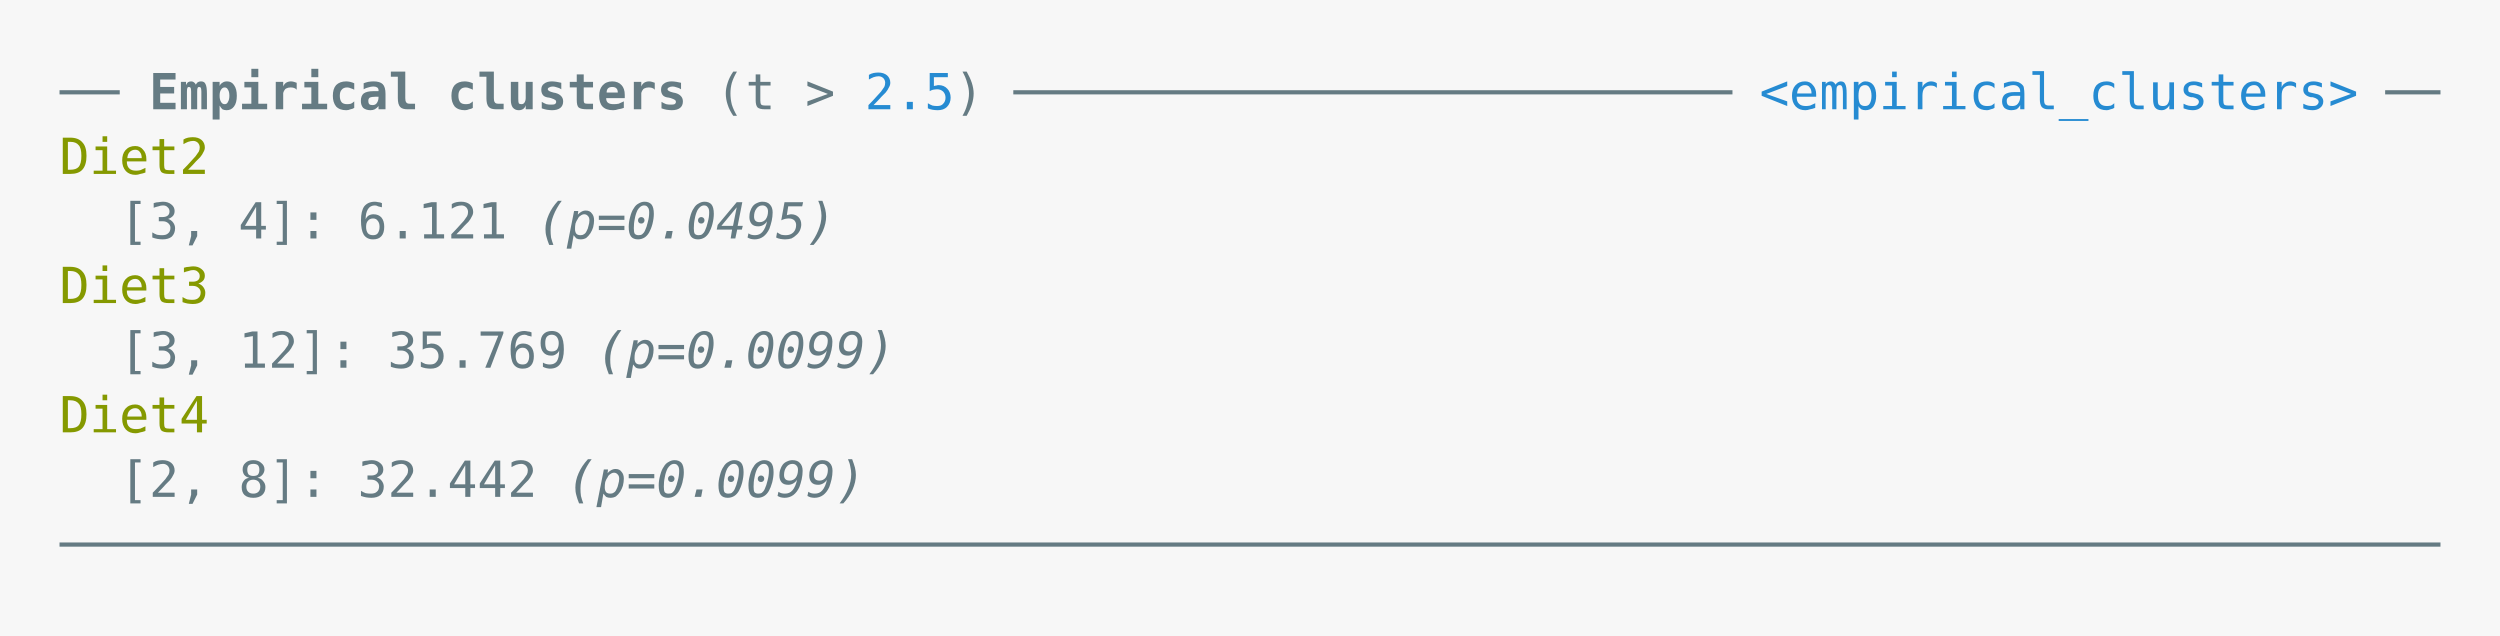
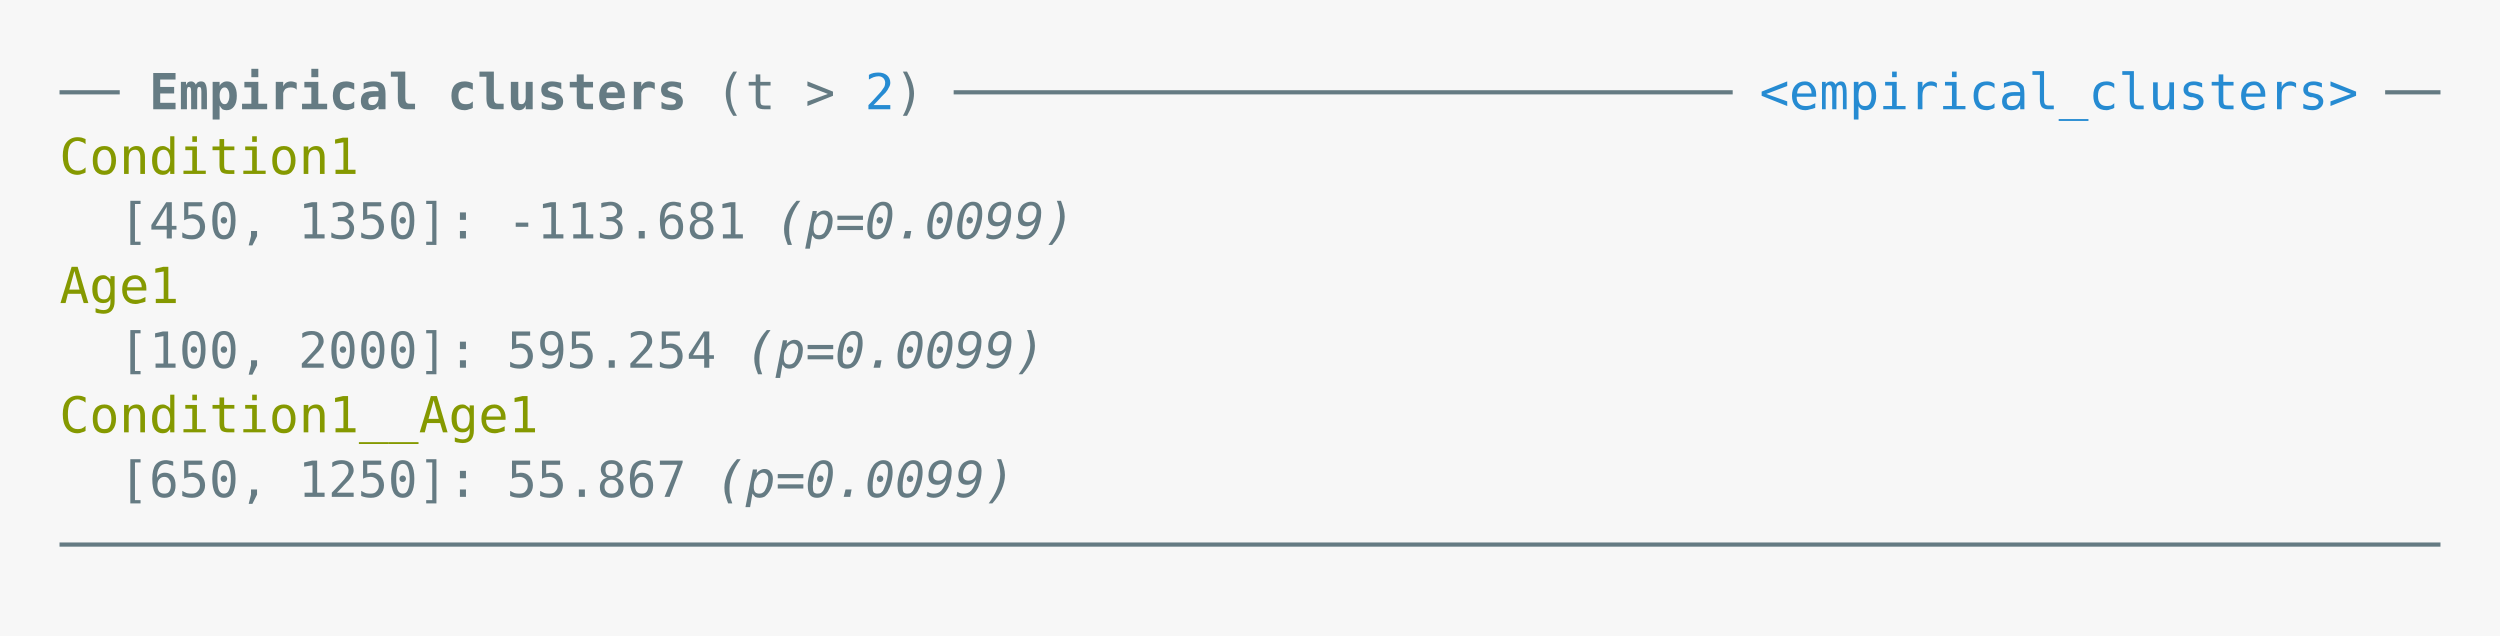
<svg xmlns="http://www.w3.org/2000/svg" xmlns:xlink="http://www.w3.org/1999/xlink" width="840" height="213.68">
  <rect width="840" height="213.68" rx="0" ry="0" class="a" />
  <svg height="173.68" viewBox="0 0 80 17.368" width="800" x="20" y="20">
    <style>.a{fill:rgb(247,247,247)}.b{font-family:'Fira Code',Monaco,Consolas,Menlo,'Bitstream Vera Sans Mono','Powerline Symbols',monospace}.c{fill:transparent}.d{fill:rgb(101,123,131);white-space:pre}.e{fill:rgb(101,123,131);font-weight:bold;white-space:pre}.f{fill:rgb(38,139,210);white-space:pre}.g{fill:rgb(133,153,0);white-space:pre}.h{fill:rgb(101,123,131);font-style:italic;white-space:pre}</style>
    <g font-family="'Fira Code',Monaco,Consolas,Menlo,'Bitstream Vera Sans Mono','Powerline Symbols',monospace" font-size="1.67" class="b">
      <defs>
        <symbol id="a">
          <rect height="8" width="80" x="0" y="0" class="c" />
        </symbol>
      </defs>
      <rect height="17.368" width="80" class="a" />
      <svg x="0" y="0" width="80">
        <svg x="0">
          <use xlink:href="#a" />
          <text font-size="1.67" x="0" y="1.67" class="d">──</text>
          <text font-size="1.67" x="3.006" y="1.67" class="e">Empirical</text>
          <text font-size="1.67" x="13.026" y="1.67" class="e">clusters</text>
          <text font-size="1.67" x="22.044" y="1.67" class="d">(t</text>
          <text font-size="1.67" x="25.05" y="1.67" class="d">&gt;</text>
-           <text font-size="1.67" x="27.054" y="1.67" class="f">2.5</text>
-           <text font-size="1.67" x="30.06" y="1.67" class="d">)</text>
-           <text font-size="1.67" x="32.064" y="1.67" class="d">────────────────────────</text>
+           <text font-size="1.67" x="27.054" y="1.67" class="f">2</text>
+           <text font-size="1.67" x="28.056" y="1.67" class="d">)</text>
+           <text font-size="1.67" x="30.06" y="1.67" class="d">──────────────────────────</text>
          <text font-size="1.67" x="57.114" y="1.67" class="f">&lt;empirical_clusters&gt;</text>
          <text font-size="1.67" x="78.156" y="1.67" class="d">──</text>
-           <text font-size="1.67" x="0" y="3.841" class="g">Diet2</text>
-           <text font-size="1.67" x="2.004" y="6.012" class="d">[3,</text>
-           <text font-size="1.67" x="6.012" y="6.012" class="d">4]:</text>
-           <text font-size="1.67" x="10.02" y="6.012" class="d">6.121</text>
-           <text font-size="1.67" x="16.032" y="6.012" class="h">(p=0.0495)</text>
-           <text font-size="1.67" x="0" y="8.183" class="g">Diet3</text>
-           <text font-size="1.67" x="2.004" y="10.354" class="d">[3,</text>
-           <text font-size="1.67" x="6.012" y="10.354" class="d">12]:</text>
-           <text font-size="1.67" x="11.022" y="10.354" class="d">35.769</text>
-           <text font-size="1.67" x="18.036" y="10.354" class="h">(p=0.0099)</text>
-           <text font-size="1.67" x="0" y="12.525" class="g">Diet4</text>
-           <text font-size="1.67" x="2.004" y="14.696" class="d">[2,</text>
-           <text font-size="1.67" x="6.012" y="14.696" class="d">8]:</text>
-           <text font-size="1.67" x="10.02" y="14.696" class="d">32.442</text>
-           <text font-size="1.67" x="17.034" y="14.696" class="h">(p=0.0099)</text>
+           <text font-size="1.67" x="0" y="3.841" class="g">Condition1</text>
+           <text font-size="1.67" x="2.004" y="6.012" class="d">[450,</text>
+           <text font-size="1.67" x="8.016" y="6.012" class="d">1350]:</text>
+           <text font-size="1.67" x="15.03" y="6.012" class="d">-113.681</text>
+           <text font-size="1.67" x="24.048" y="6.012" class="h">(p=0.0099)</text>
+           <text font-size="1.67" x="0" y="8.183" class="g">Age1</text>
+           <text font-size="1.67" x="2.004" y="10.354" class="d">[100,</text>
+           <text font-size="1.67" x="8.016" y="10.354" class="d">2000]:</text>
+           <text font-size="1.67" x="15.03" y="10.354" class="d">595.254</text>
+           <text font-size="1.67" x="23.046" y="10.354" class="h">(p=0.0099)</text>
+           <text font-size="1.67" x="0" y="12.525" class="g">Condition1__Age1</text>
+           <text font-size="1.67" x="2.004" y="14.696" class="d">[650,</text>
+           <text font-size="1.67" x="8.016" y="14.696" class="d">1250]:</text>
+           <text font-size="1.67" x="15.03" y="14.696" class="d">55.867</text>
+           <text font-size="1.67" x="22.044" y="14.696" class="h">(p=0.0099)</text>
          <text font-size="1.67" x="0" y="16.867" class="d">────────────────────────────────────────────────────────────────────────────────</text>
        </svg>
      </svg>
    </g>
  </svg>
</svg>
